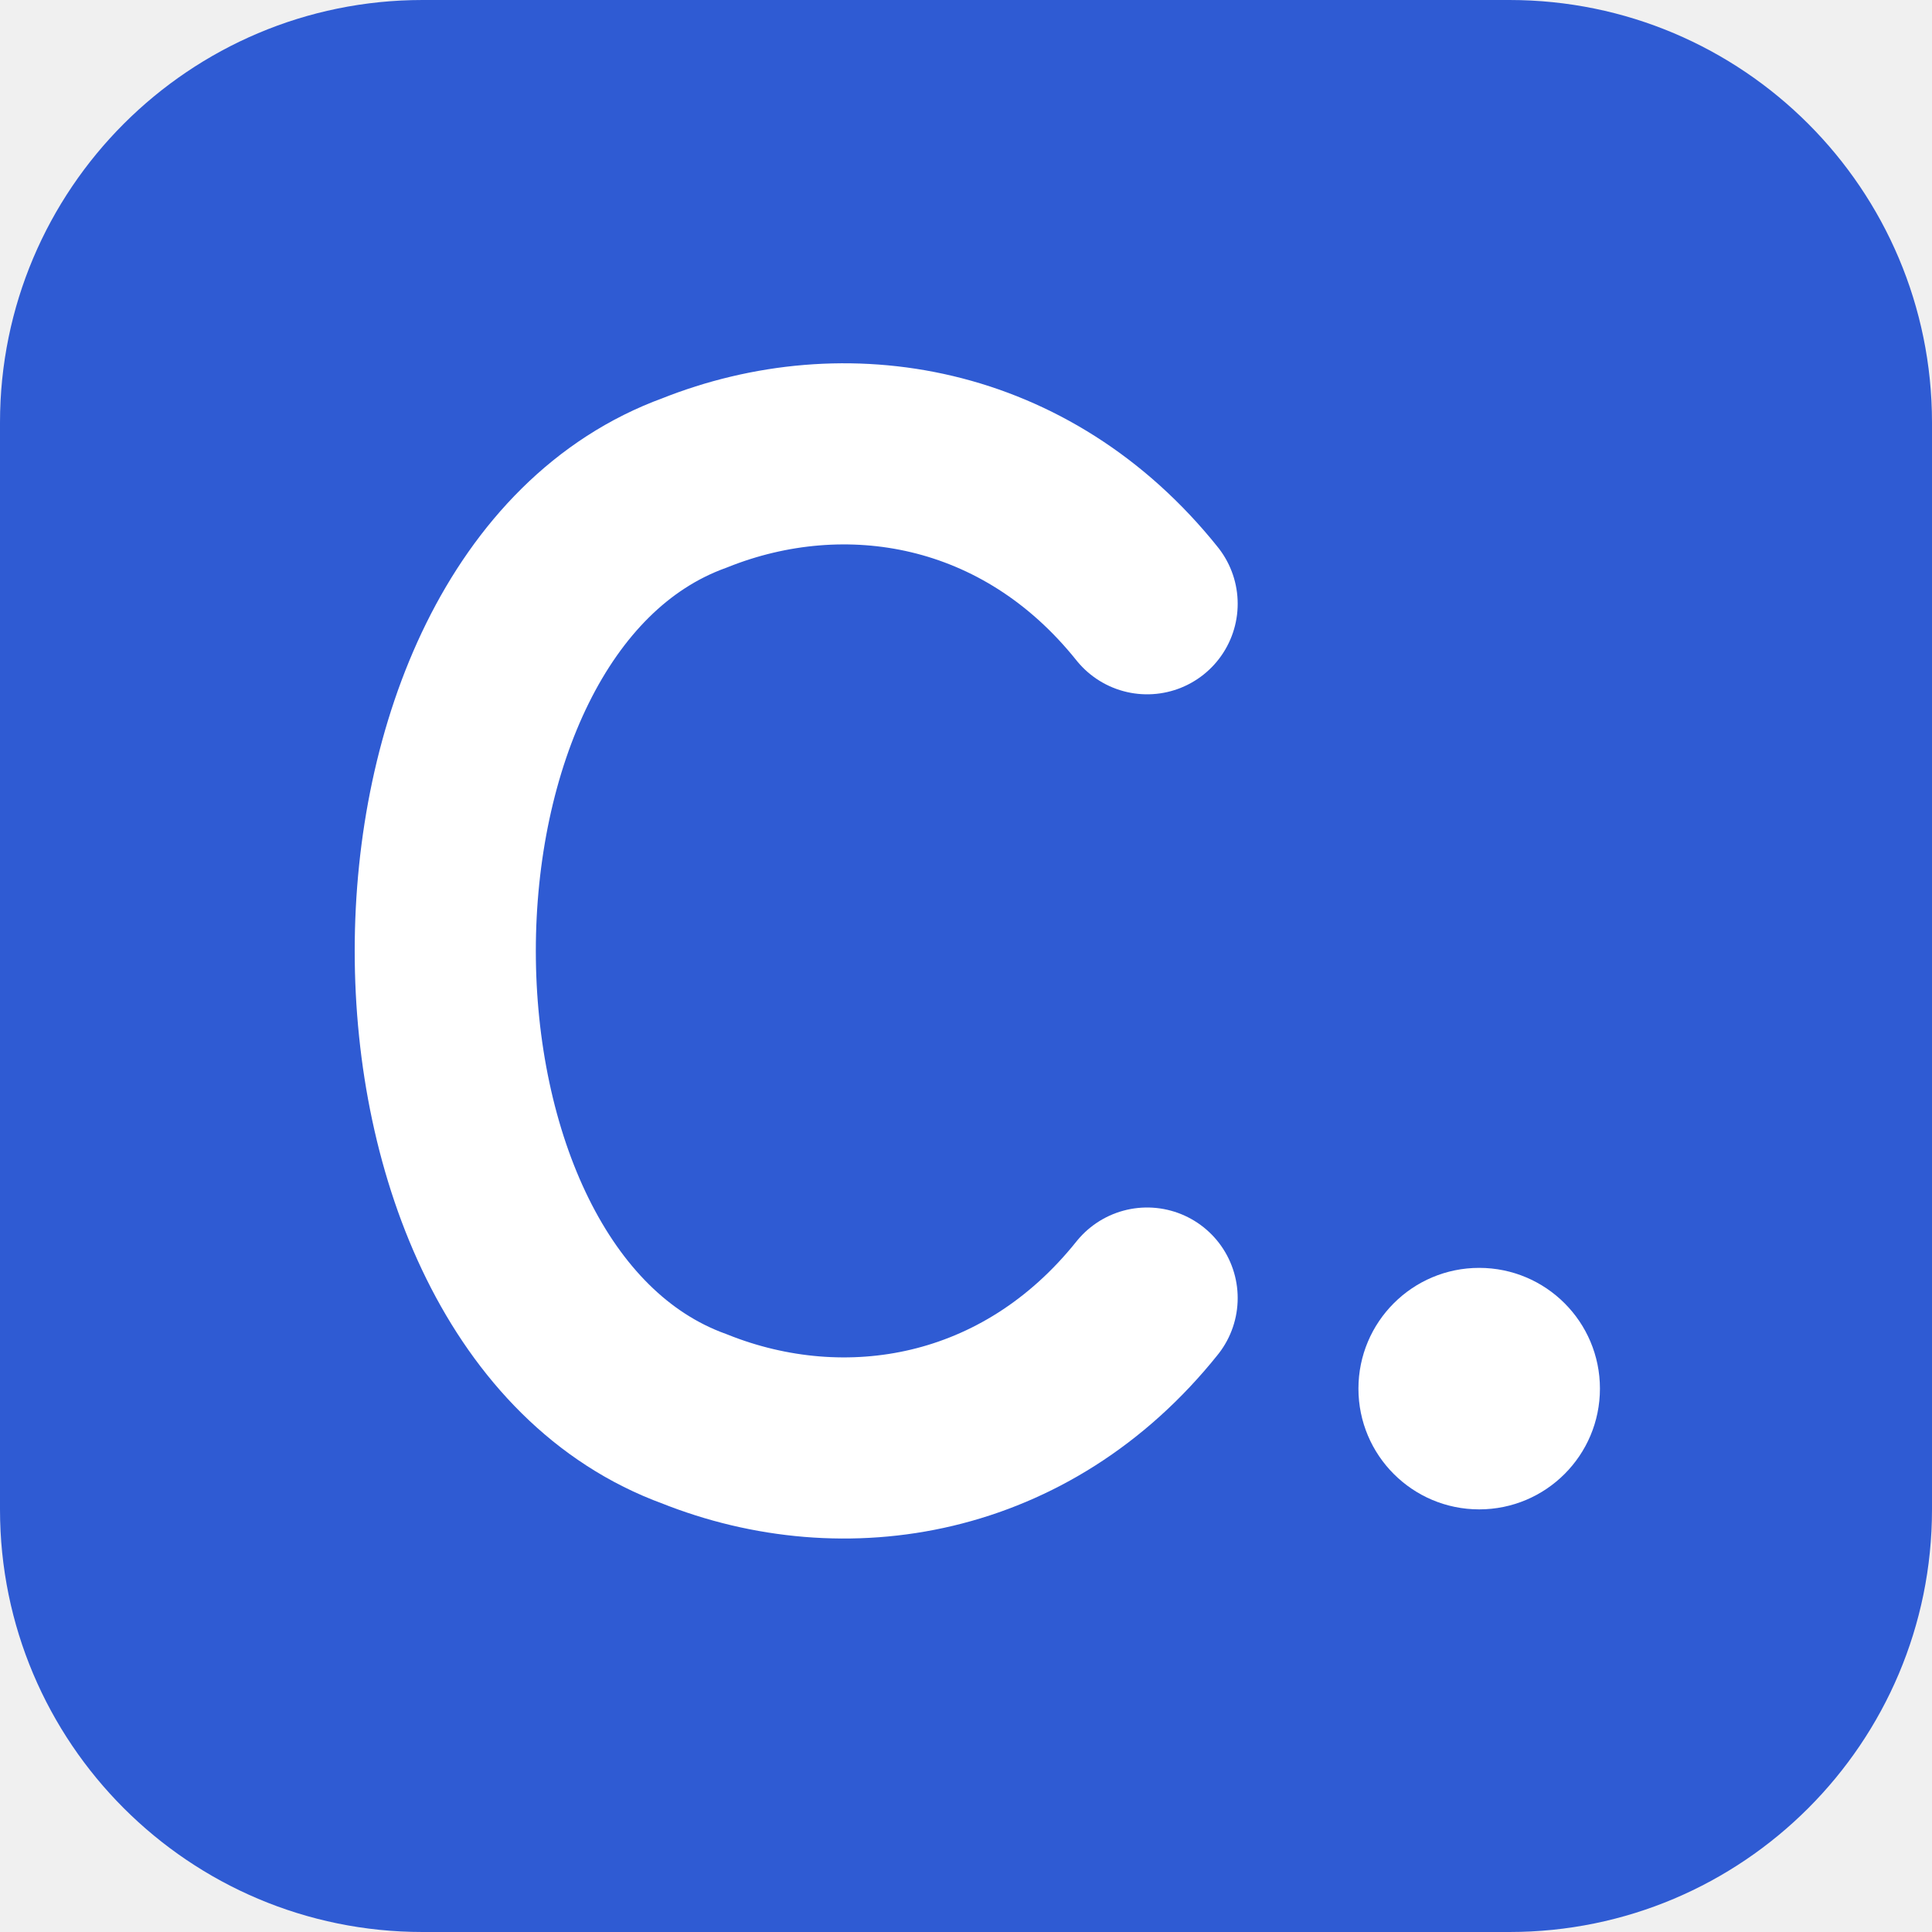
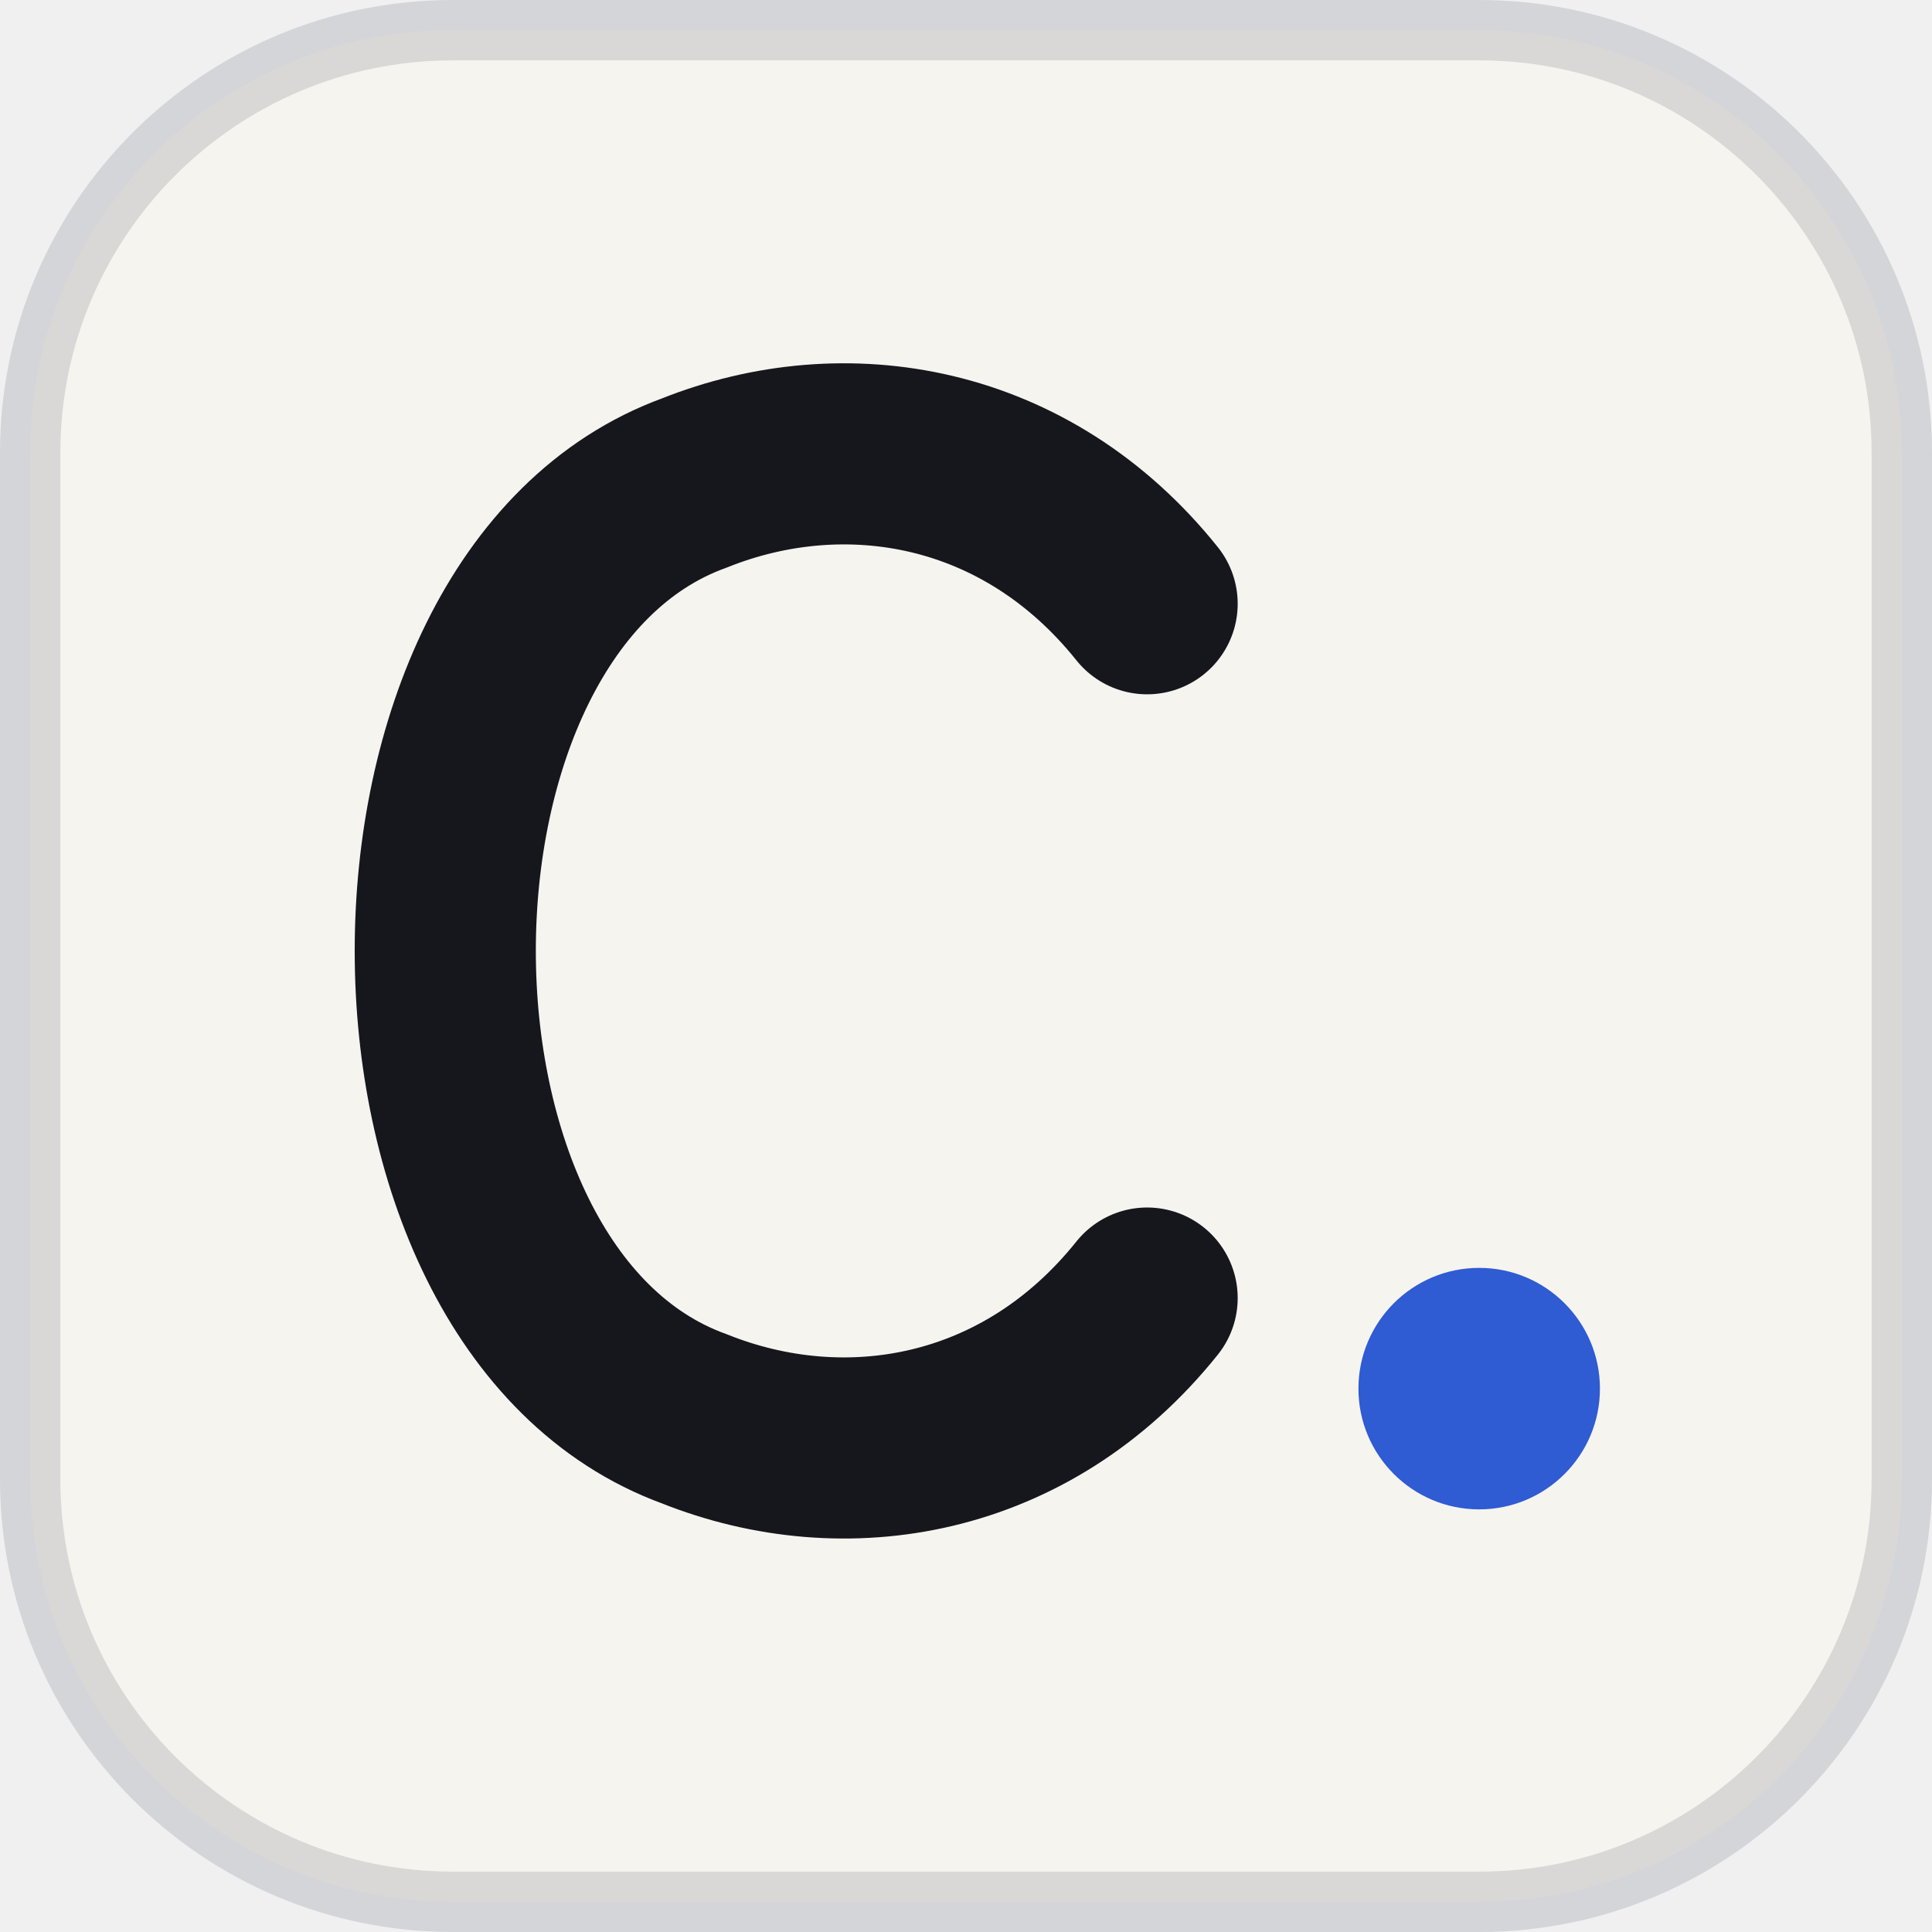
<svg xmlns="http://www.w3.org/2000/svg" viewBox="0 0 64 64">
-   <rect width="64" height="64" rx="14" fill="#2f5bd3" />
-   <path d="M38 20C34 15 28 14 23 16C12 20 12 43 23 47C28 49 34 48 38 43" fill="none" stroke="#ffffff" stroke-width="6" stroke-linecap="round" />
-   <circle cx="49" cy="46" r="4" fill="#ffffff" />
+   <rect x="1" y="1" width="62" height="62" rx="14" fill="#f6f4ef" stroke="#0f172a1f" stroke-width="2" />
+   <path d="M38 20C34 15 28 14 23 16C12 20 12 43 23 47C28 49 34 48 38 43" fill="none" stroke="#15171c" stroke-width="6" stroke-linecap="round" />
+   <circle cx="49" cy="46" r="4" fill="#2f5bd3" />
</svg>
